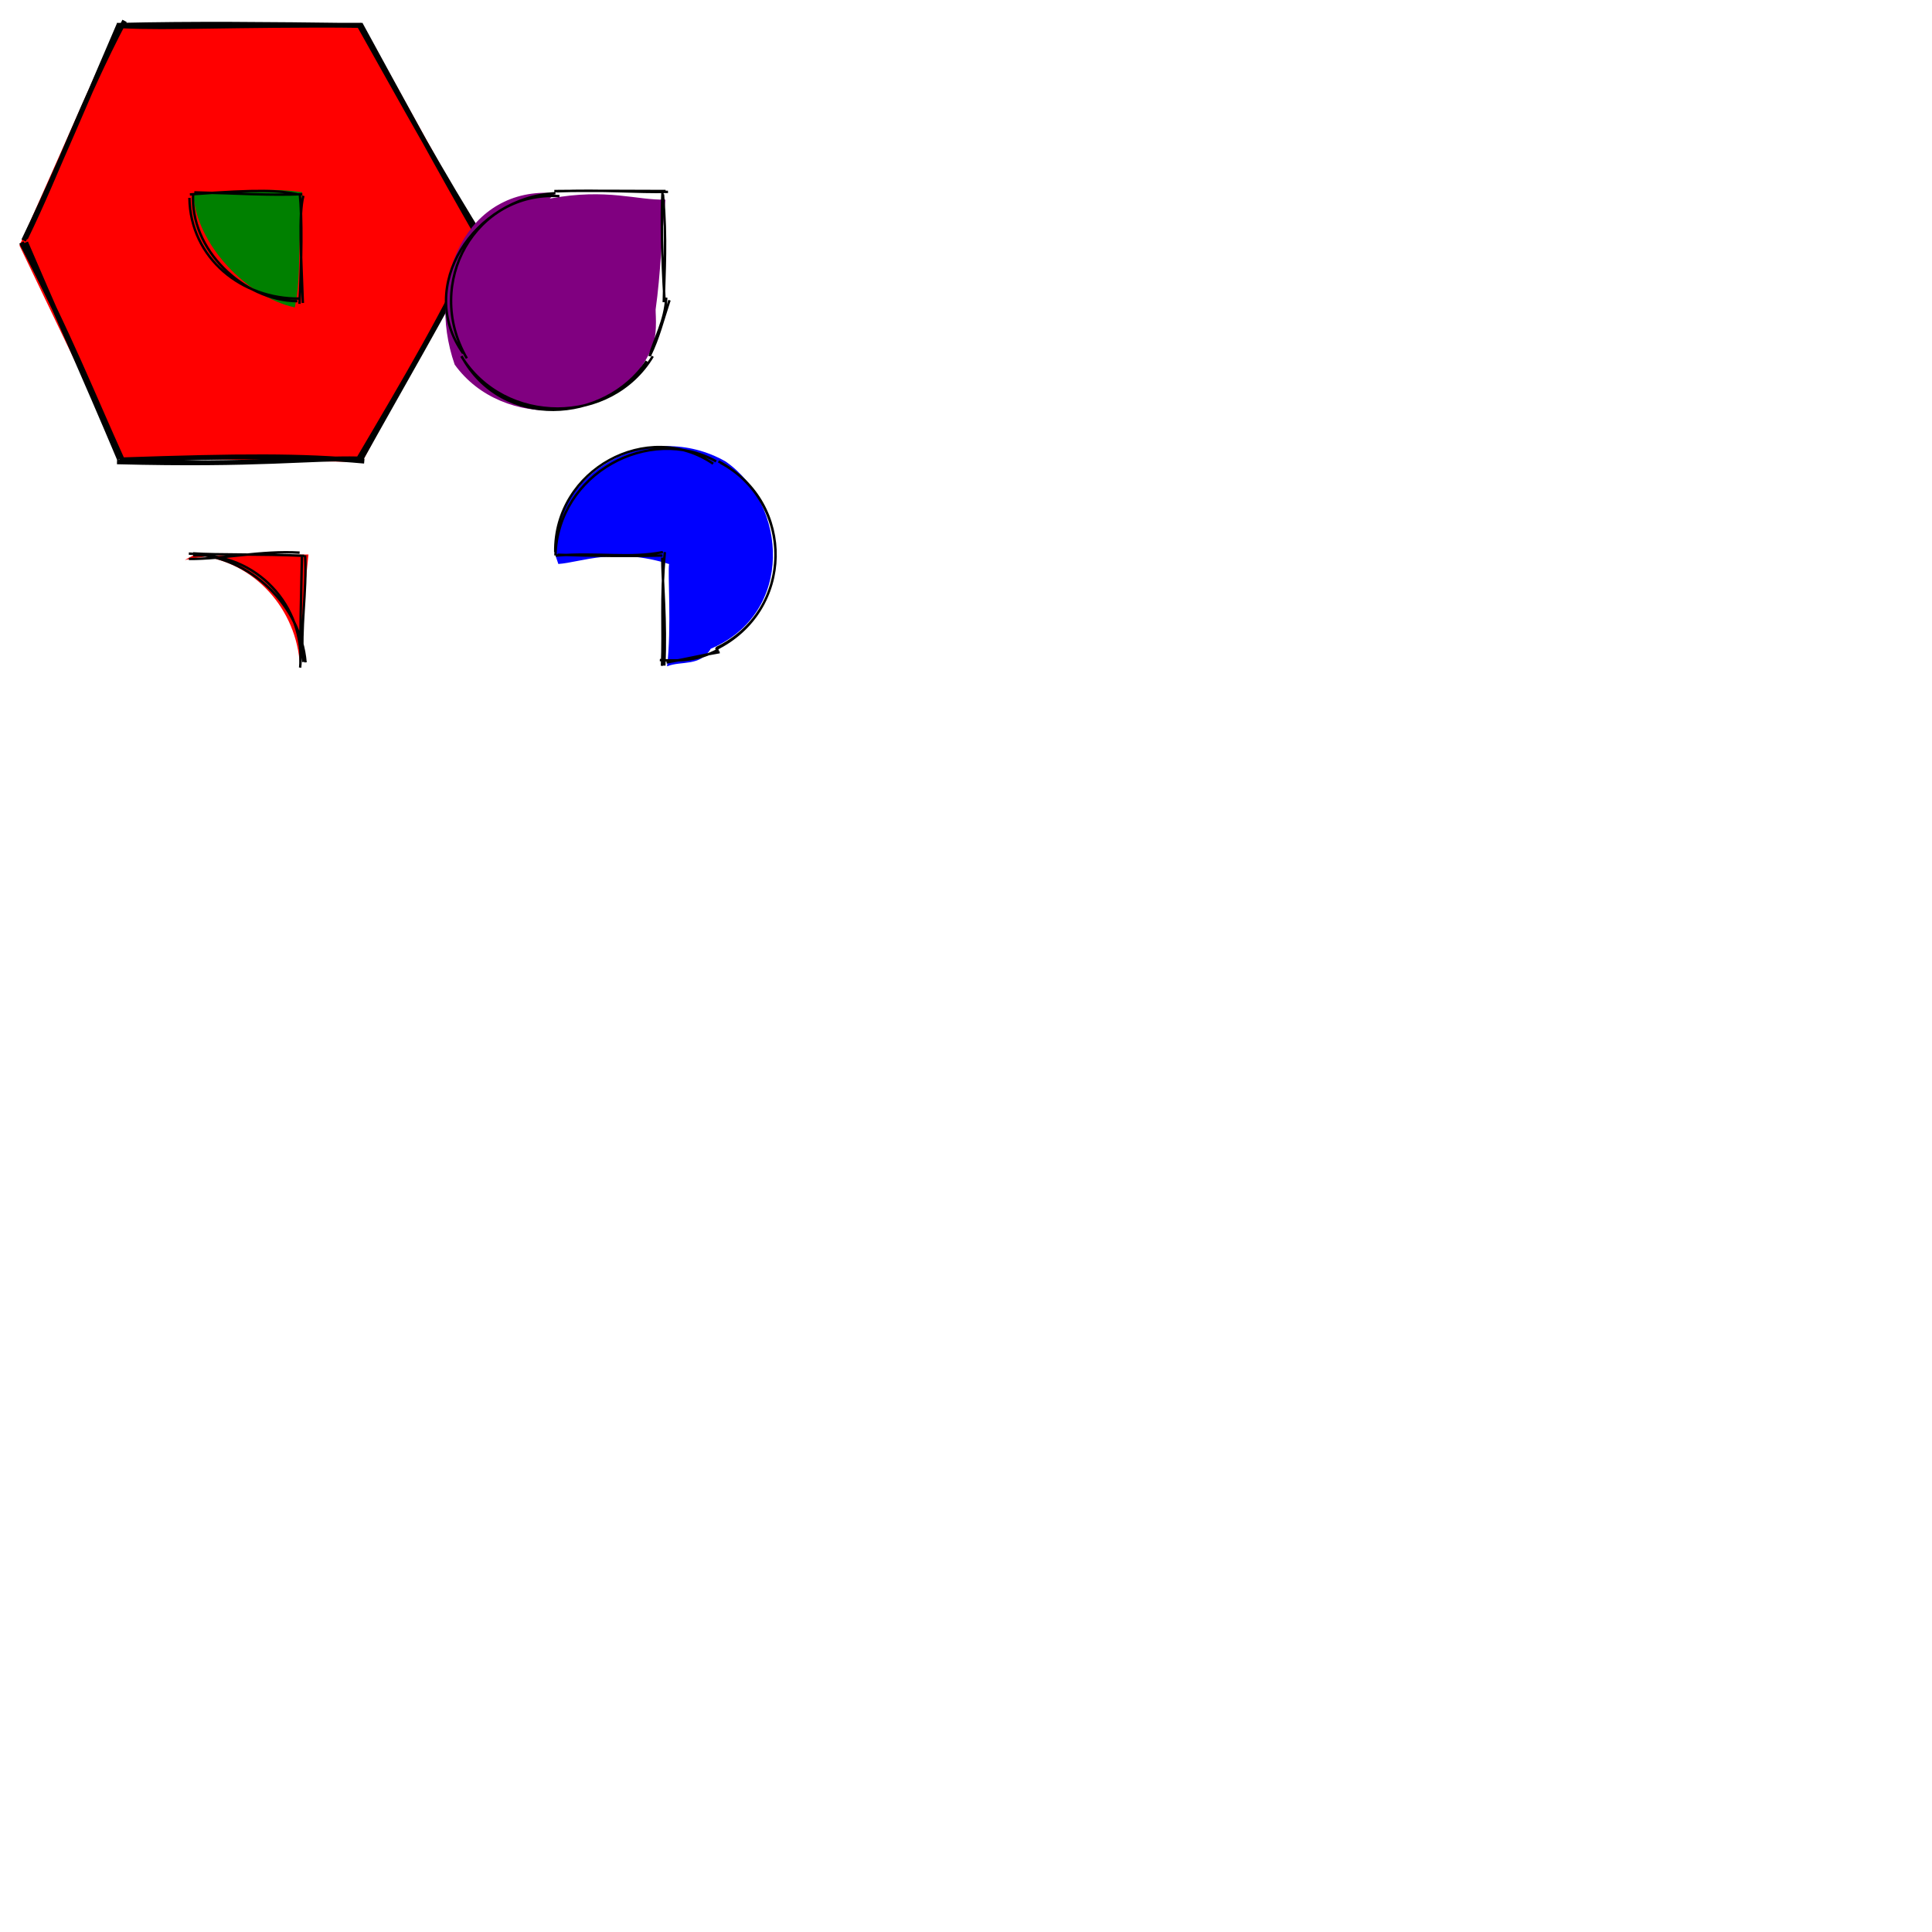
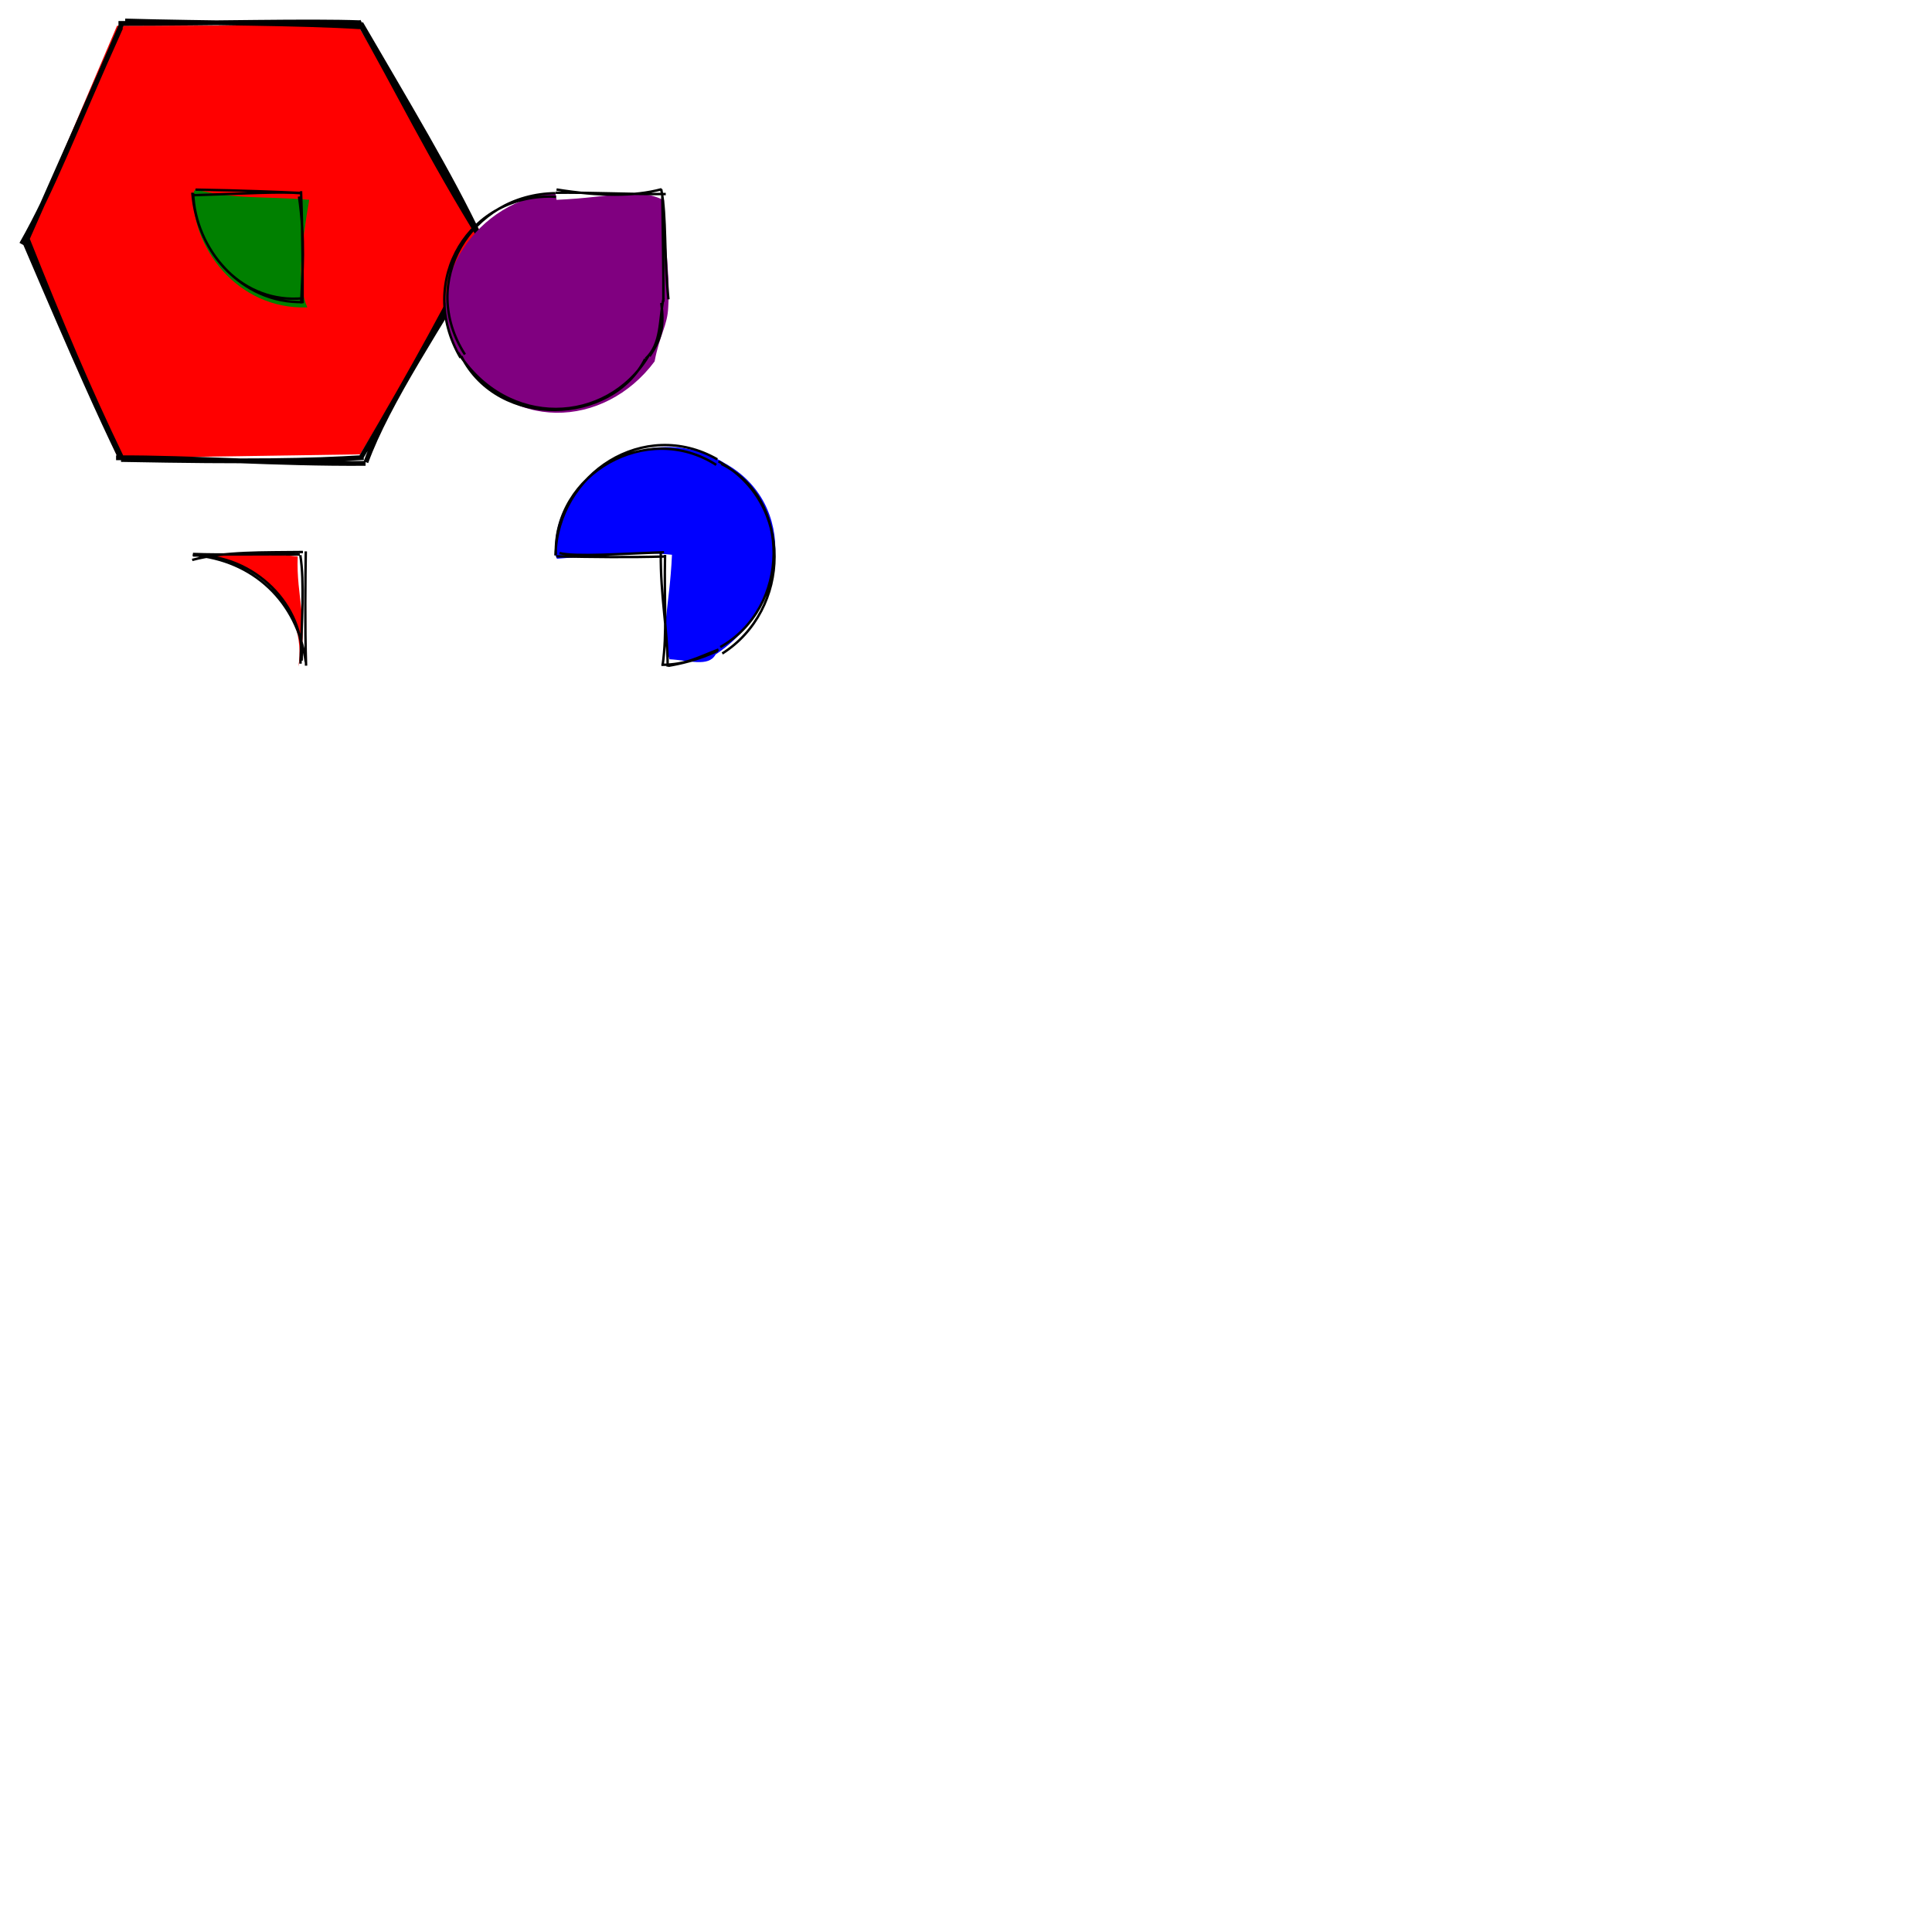
<svg xmlns="http://www.w3.org/2000/svg" width="800" height="800">
  <rect width="100%" height="100%" fill="white" />
  <g>
-     <path d="M48.834 9.784 L150.666 11.383 L199.416 98.94 L149.909 191.322 L50.266 189.586 L8.068 101.686 Z" stroke="none" stroke-width="0" fill="red" fill-rule="evenodd" />
-     <path d="M48.383 10.491 C81.071 9.746, 109.359 10.058, 148.475 10.543 M50.334 10.706 C71.002 11.717, 93.14 10.186, 149.996 10.462 M148.375 9.839 C166.661 42.325, 183.115 72.52, 201.624 101.821 M149.188 9.898 C165.436 39.661, 180.834 68.223, 199.137 100.031 M198.254 98.66 C185.592 127.295, 167.524 157.718, 148.547 189.922 M199.422 99.806 C183.226 130.868, 166.81 158.872, 149.228 190.538 M148.631 190.028 C128.312 189.561, 106.793 192.757, 48.449 191.232 M150.843 190.952 C124.674 188.569, 99.686 188.732, 50.162 190.415 M50.561 190.236 C38.555 163.746, 28.718 138.578, 8.873 100.416 M49.42 190.061 C35.4 156.748, 20.379 123.255, 10.647 100.396 M10.581 98.656 C24.163 70.774, 34.02 42.074, 51.576 8.642 M9.8 99.58 C19.981 78.452, 28.721 58.239, 49.439 9.82" stroke="black" stroke-width="2" fill="none" />
+     <path d="M48.46 10.657 L148.127 10.453 L201.806 100.779 L149.13 188.135 L48.847 189.643 L10.724 99.419 Z" stroke="none" stroke-width="0" fill="red" fill-rule="evenodd" />
+     <path d="M51.827 8.7 C85.388 9.663, 123.618 9.43, 149.948 11.137 M49.055 9.715 C89.444 9.686, 127.244 8.61, 149.379 9.423 M148.357 8.716 C164.416 36.735, 177.504 64.14, 200.476 101.148 M149.42 9.66 C167.872 41.463, 186.841 72.835, 199.13 99.035 M201.795 101.427 C182.682 133.933, 160.425 166.741, 151.523 191.407 M199.037 99.357 C186.415 124.614, 172.136 151.099, 149.68 189.141 M151.366 191.878 C113.663 192.137, 80.288 189.413, 48.059 189.557 M150.607 189.451 C127.631 190.87, 104.321 191.285, 50.123 190.263 M50.117 189.029 C36.818 161.506, 25.619 134.942, 11.262 98.89 M49.643 189.025 C41.108 171.252, 33.294 154.144, 9.994 99.644 M8.937 101.053 C22.195 77.728, 30.566 54.543, 50.008 11.379 M10.811 99.927 C23.935 69.972, 38.06 38.708, 50.565 9.484" stroke="black" stroke-width="2" fill="none" />
  </g>
  <g>
-     <path d="M80 80 C81.234 101.499, 102.516 123.104, 122.065 127.295 C124.866 114.532, 123.229 98.399, 125.13 79.587 C109.898 77.178, 93.607 80.203, 81.592 79.921 Z" stroke="none" stroke-width="0" fill="green" />
-     <path d="M80 80 C78.424 103.192, 100.713 124.535, 123.139 124.713 M78.438 81.918 C78.762 107.118, 100.452 124.038, 124.157 123.628 M125.408 125.458 C124.735 106.434, 123.592 88.818, 125.62 81.061 M124.006 125.811 C124.909 107.564, 125.139 90.308, 124.139 80.297 M123.108 80.397 C115.343 78.925, 108.099 78.28, 78.624 80.516 M125.197 80.415 C111.746 80.997, 97.776 80.039, 80.467 79.651" stroke="#000" stroke-width="1" fill="none" />
+     <path d="M80 80 C79.176 102.094, 98.019 128.233, 127.25 127.296 C122.88 117.385, 124.736 102.205, 128.031 82.728 C107.791 81.116, 97.763 82.703, 80.812 78.405 Z" stroke="none" stroke-width="0" fill="green" />
+     <path d="M80 80 C80.702 102.895, 99.828 125.832, 125.7 125.076 M79.625 79.773 C81.697 105.607, 101.05 125.84, 125.415 123.508 M124.686 125.656 C125.235 112.383, 126.452 99.818, 123.802 81.379 M125.308 125.432 C125.285 112.084, 125.439 101.534, 124.66 79.161 M125.141 79.916 C114.727 79.46, 100.925 78.855, 80.973 78.522 M125.076 80.027 C115.138 79.282, 104.665 80.064, 80.454 80.818" stroke="#000" stroke-width="1" fill="none" />
  </g>
  <g>
-     <path d="M230 80 C193.309 76.876, 176.072 115.973, 188.273 150.973 C208.238 178.749, 255.124 175.134, 268.955 146.089 C272.626 139.962, 271.407 130.666, 271.484 128.132 C273.557 113.467, 273.954 98.014, 275.541 82.639 C263.894 83.052, 251.517 77.813, 227.639 82.215 Z" stroke="none" stroke-width="0" fill="purple" />
-     <path d="M230 80 C196.274 81.866, 172.065 118.556, 191.766 146.308 M231.64 81.218 C197.165 79.043, 175.139 117.051, 193.303 148.375 M191.029 147.5 C208.903 176.473, 253.039 176.297, 270.29 147.528 M191.172 147.565 C207.758 178.109, 250.339 175.442, 267.765 149.534 M268.971 147.5 C270.994 140.154, 275.435 132.789, 275.883 123.24 M269.109 147.272 C272.748 139.882, 274.442 132.639, 277.228 124.303 M275.17 124.25 C274.076 106.133, 273.748 89.665, 274.337 79.196 M274.85 125.15 C275.084 112.185, 276.125 99.633, 274.529 80.455 M276.605 79.449 C263.559 79.755, 250.121 78.483, 230.491 79.21 M275.613 79.102 C260.713 79.106, 245.112 78.895, 229.534 79.115" stroke="#000" stroke-width="1" fill="none" />
+     <path d="M230 80 C198.299 82.07, 173.298 117.303, 189.484 145.611 C210.058 179.844, 250.349 177.505, 271.054 149.659 C273.195 138.391, 276.394 134.941, 276.704 127.092 C277.714 112.071, 274.261 94.991, 274.982 82.962 C263.682 77.31, 254.303 81.722, 230.457 82.746 Z" stroke="none" stroke-width="0" fill="purple" />
+     <path d="M230 80 C194.828 80.462, 173.183 116.907, 192.521 146.775 M230.244 81.471 C194.549 79.551, 172.027 116.158, 190.688 148.134 M191.029 147.5 C206.447 177.936, 253.358 176.012, 267.138 148.632 M189.68 145.991 C210.073 177.795, 251.147 175.923, 268.399 147.585 M268.971 147.5 C274.154 140.006, 275.03 134.59, 273.82 125.439 M267.312 148.56 C274.011 142.331, 272.879 132.768, 274.758 123.412 M276.788 123.948 C274.914 106.251, 276.014 89.373, 273.781 78.308 M274.678 124.873 C274.763 112.374, 274.513 99.261, 274.235 80.62 M273.93 78.354 C262.492 81.43, 248.231 81.292, 230.449 78.469 M275.677 80.36 C259.636 80.463, 243.05 79.6, 230.093 79.824" stroke="#000" stroke-width="1" fill="none" />
  </g>
  <g>
-     <path d="M80 230 C103.388 231.085, 121.813 250.456, 124.019 273.503 C124.732 258.332, 126.097 245.652, 127.727 229.598 C104.956 230.205, 90.353 228.808, 76.567 231.874 Z" stroke="none" stroke-width="0" fill="red" />
-     <path d="M80 230 C105.968 228.69, 126.643 250.905, 124.285 276.442 M78.192 229.236 C104.081 230.106, 124.622 251.231, 126.519 274.276 M125.613 274.113 C124.158 260.784, 127.158 245.258, 126.331 229.956 M124.397 275.233 C124.248 261.55, 124.655 248.041, 125.036 229.72 M124.064 228.841 C108.298 227.874, 92.573 231.548, 78.215 231.448 M125.992 230.161 C108.001 229.335, 90.294 229.855, 79.946 229.144" stroke="#000" stroke-width="1" fill="none" />
+     <path d="M80 230 C107.716 231.238, 127.334 252.664, 123.569 275.983 C128.077 258.896, 122.561 246.962, 123.273 230.433 C109.551 228.73, 93.28 229.464, 83.381 230.174 Z" stroke="none" stroke-width="0" fill="red" />
+     <path d="M80 230 C105.392 229.42, 126.387 250.964, 124.897 273.542 M79.777 229.838 C104.864 231.804, 123.208 249.157, 126.598 274.072 M126.736 275.646 C126.225 258.913, 126.456 239.273, 126.619 228.307 M124.424 274.813 C124.948 257.491, 126.139 241.018, 124.353 229.886 M125.438 228.571 C109.137 228.789, 93.003 228.304, 79.579 231.858 M124.153 229.632 C107.406 229.367, 92.178 229.847, 79.904 229.384" stroke="#000" stroke-width="1" fill="none" />
  </g>
  <g>
-     <path d="M230 230 C228.692 194.771, 269.3 173.412, 300.416 191.063 C326.091 208.837, 329.139 253.849, 294.298 268.643 C289.902 276.166, 282.156 273.513, 276.21 275.906 C278.155 260.197, 276.412 236.717, 277.067 233.575 C254.687 226.5, 240.68 232.86, 231.2 233.533 Z" stroke="none" stroke-width="0" fill="blue" />
-     <path d="M230 230 C230.94 195.952, 268.894 175.672, 296.535 191.043 M229.915 228.582 C229.494 194.293, 268.327 173.537, 295.302 192.017 M297.5 191.029 C329.453 207.975, 328.911 253.028, 296.279 268.891 M298.381 191.634 C329.317 208.273, 328.745 253.098, 296.584 268.384 M297.5 268.971 C288.819 273.545, 282.532 273.75, 273.223 273.324 M298 270.03 C291.578 271.095, 283.716 273.004, 276.007 274.301 M274.115 275.708 C274.765 260.108, 273.523 248.363, 275.303 228.602 M275.072 275.61 C275.912 257.624, 274.277 240.697, 274.211 230.902 M274.481 228.609 C260.439 231.338, 248.641 228.696, 230.086 230.047 M274.351 230.037 C259.947 230.389, 246.499 230.219, 230.896 229.702" stroke="#000" stroke-width="1" fill="none" />
+     <path d="M230 230 C227.23 198.01, 268.753 172.33, 300.28 191.921 C329.848 208.294, 327.259 250.428, 296.305 271.007 C293.404 276.379, 285.125 273.375, 277.223 272.993 C273.041 262.717, 277.253 252.155, 278.251 229.712 C263.813 228.24, 253.323 229.759, 230.622 231.353 Z" stroke="none" stroke-width="0" fill="blue" />
+     <path d="M230 230 C230.82 195.85, 266.813 172.874, 297.016 190.209 M230.166 229.587 C229.138 196.211, 267.823 174.014, 296.57 192.494 M297.5 191.029 C328.936 208.159, 327.434 252.601, 299.086 270.606 M298.735 192.103 C328.077 206.657, 327.188 251.749, 298.261 267.923 M297.5 268.971 C288.721 272.292, 284.201 275.239, 273.86 275.287 M297.087 269.496 C289.258 273.284, 281.072 274.99, 276.686 275.711 M276.472 276.06 C276.421 259.924, 273.417 246.929, 273.622 228.899 M274.373 275.531 C276.318 261.473, 274.946 249.644, 275.388 229.767 M274.959 228.668 C257.024 229.319, 238.47 230.642, 231.678 229.016 M275.495 230.423 C260.232 230.865, 246.155 230.642, 230.398 230.373" stroke="#000" stroke-width="1" fill="none" />
  </g>
</svg>
